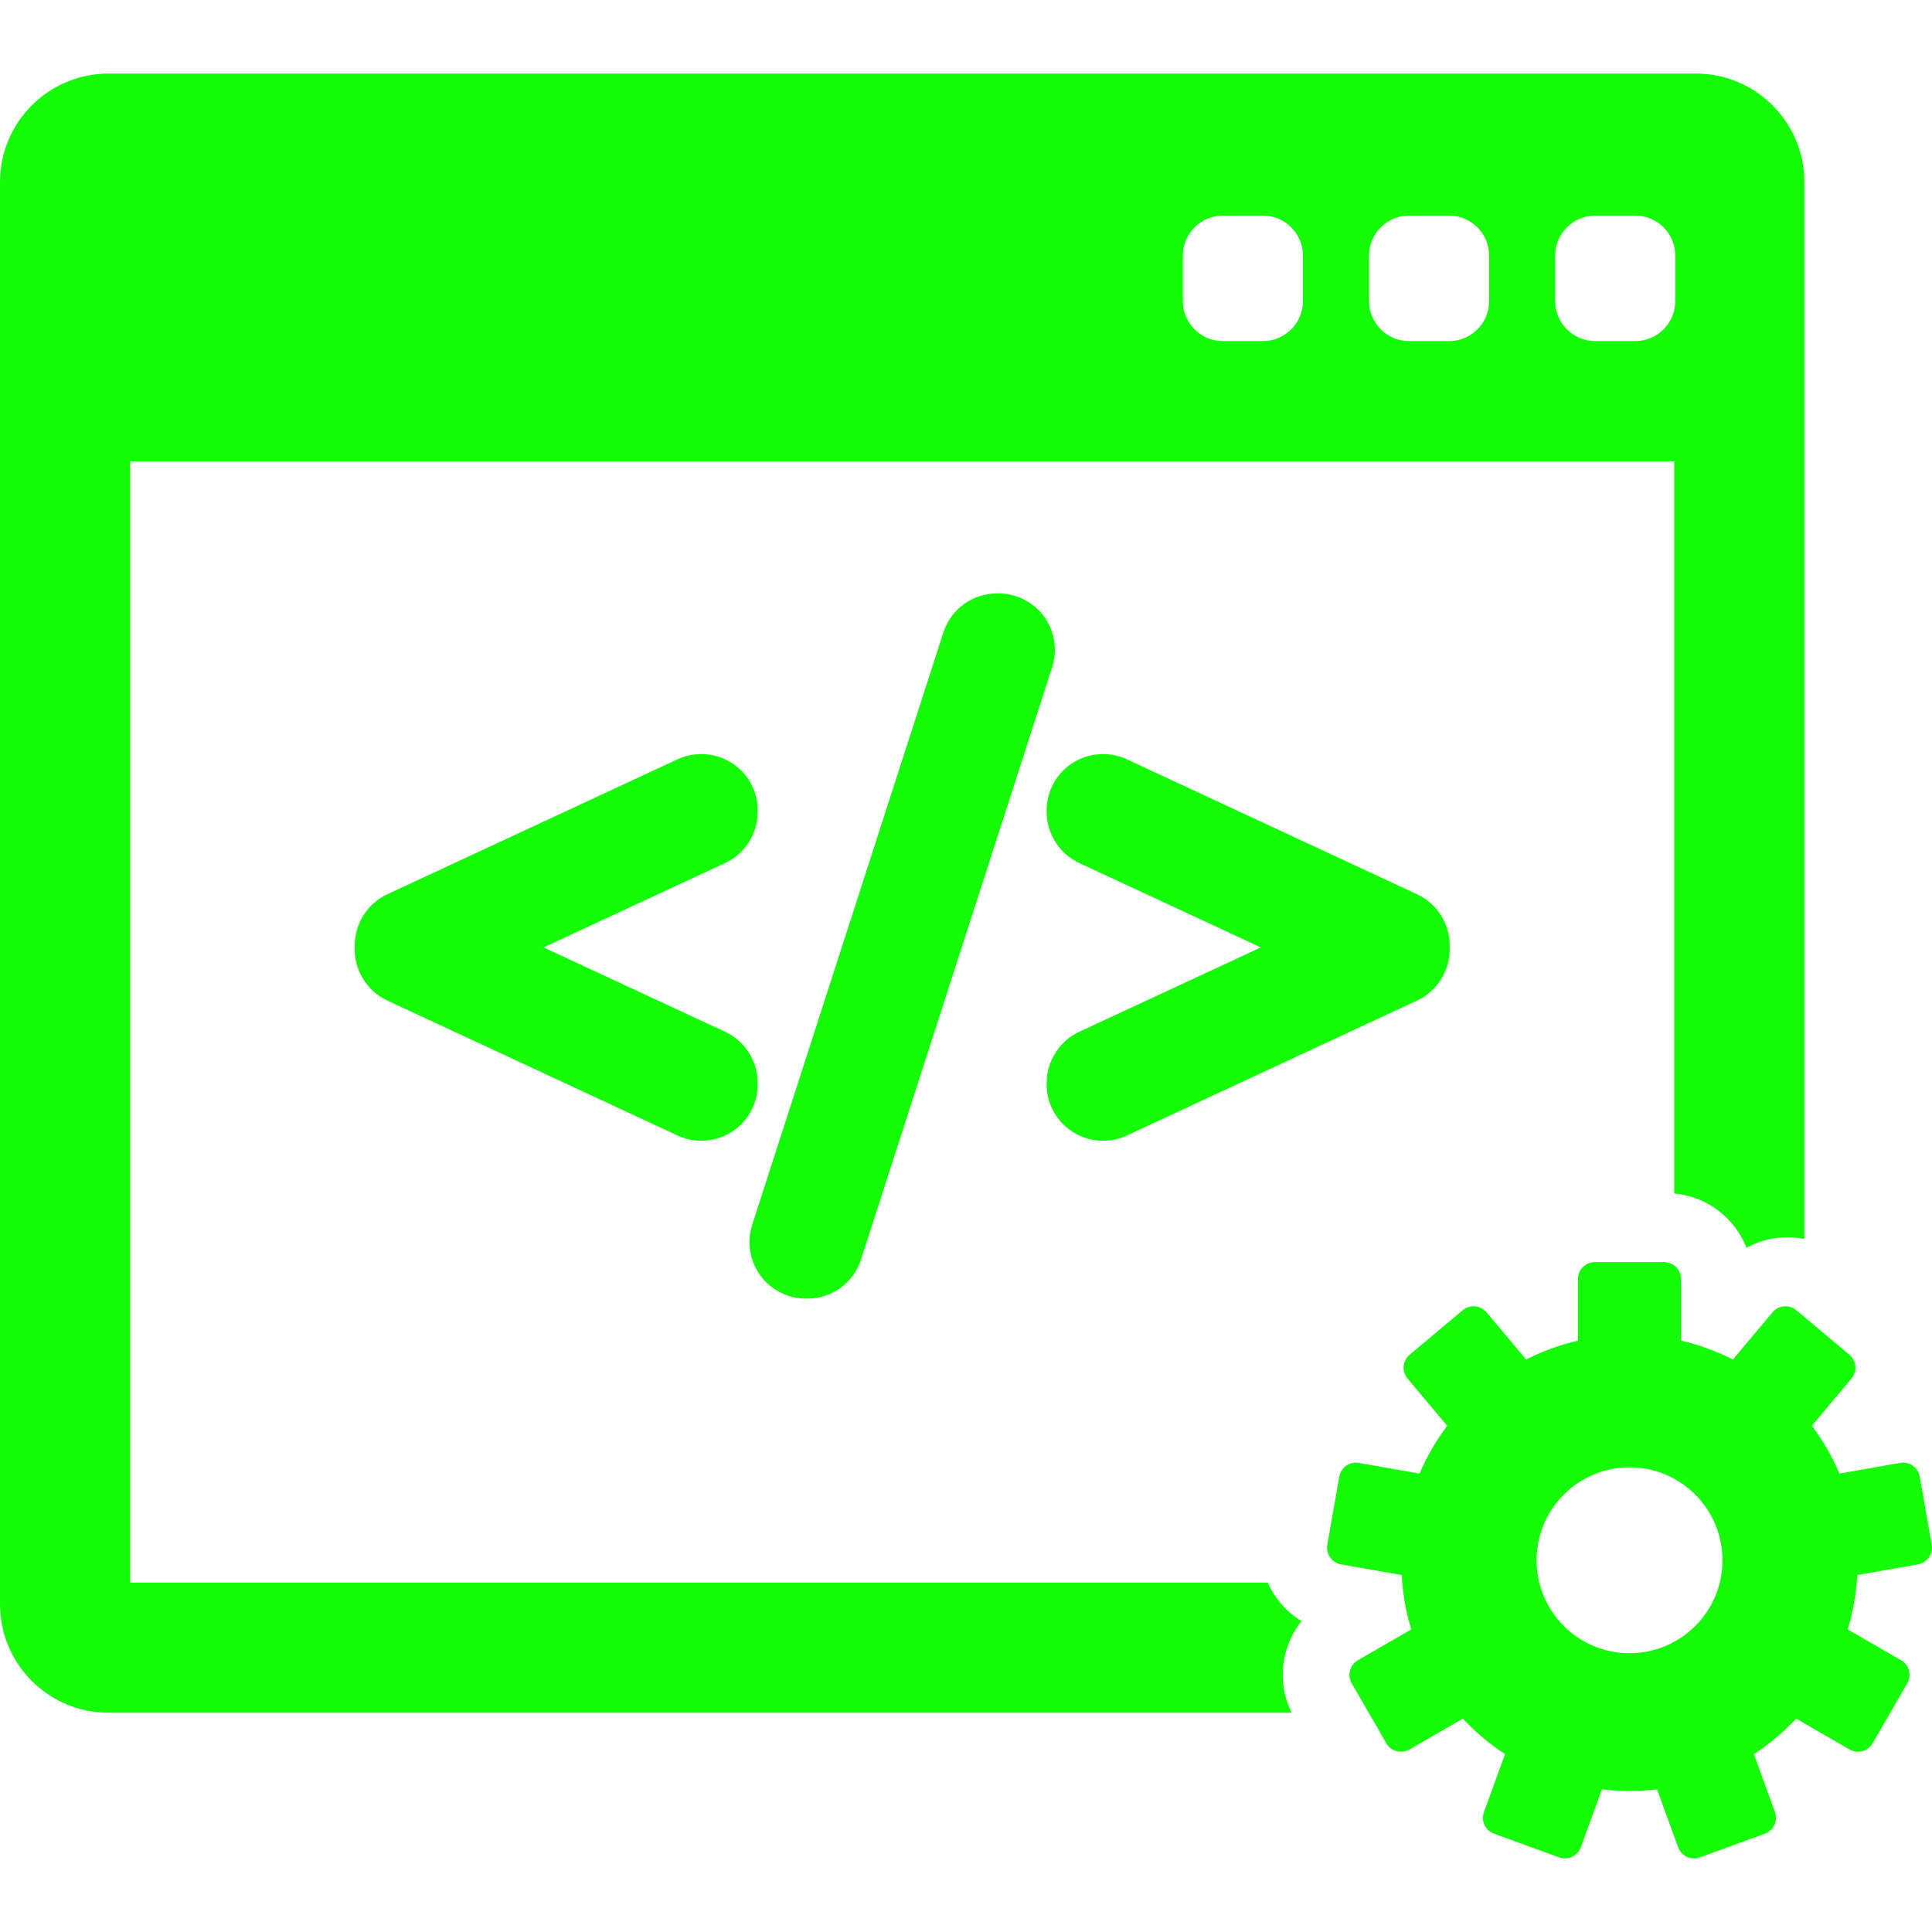
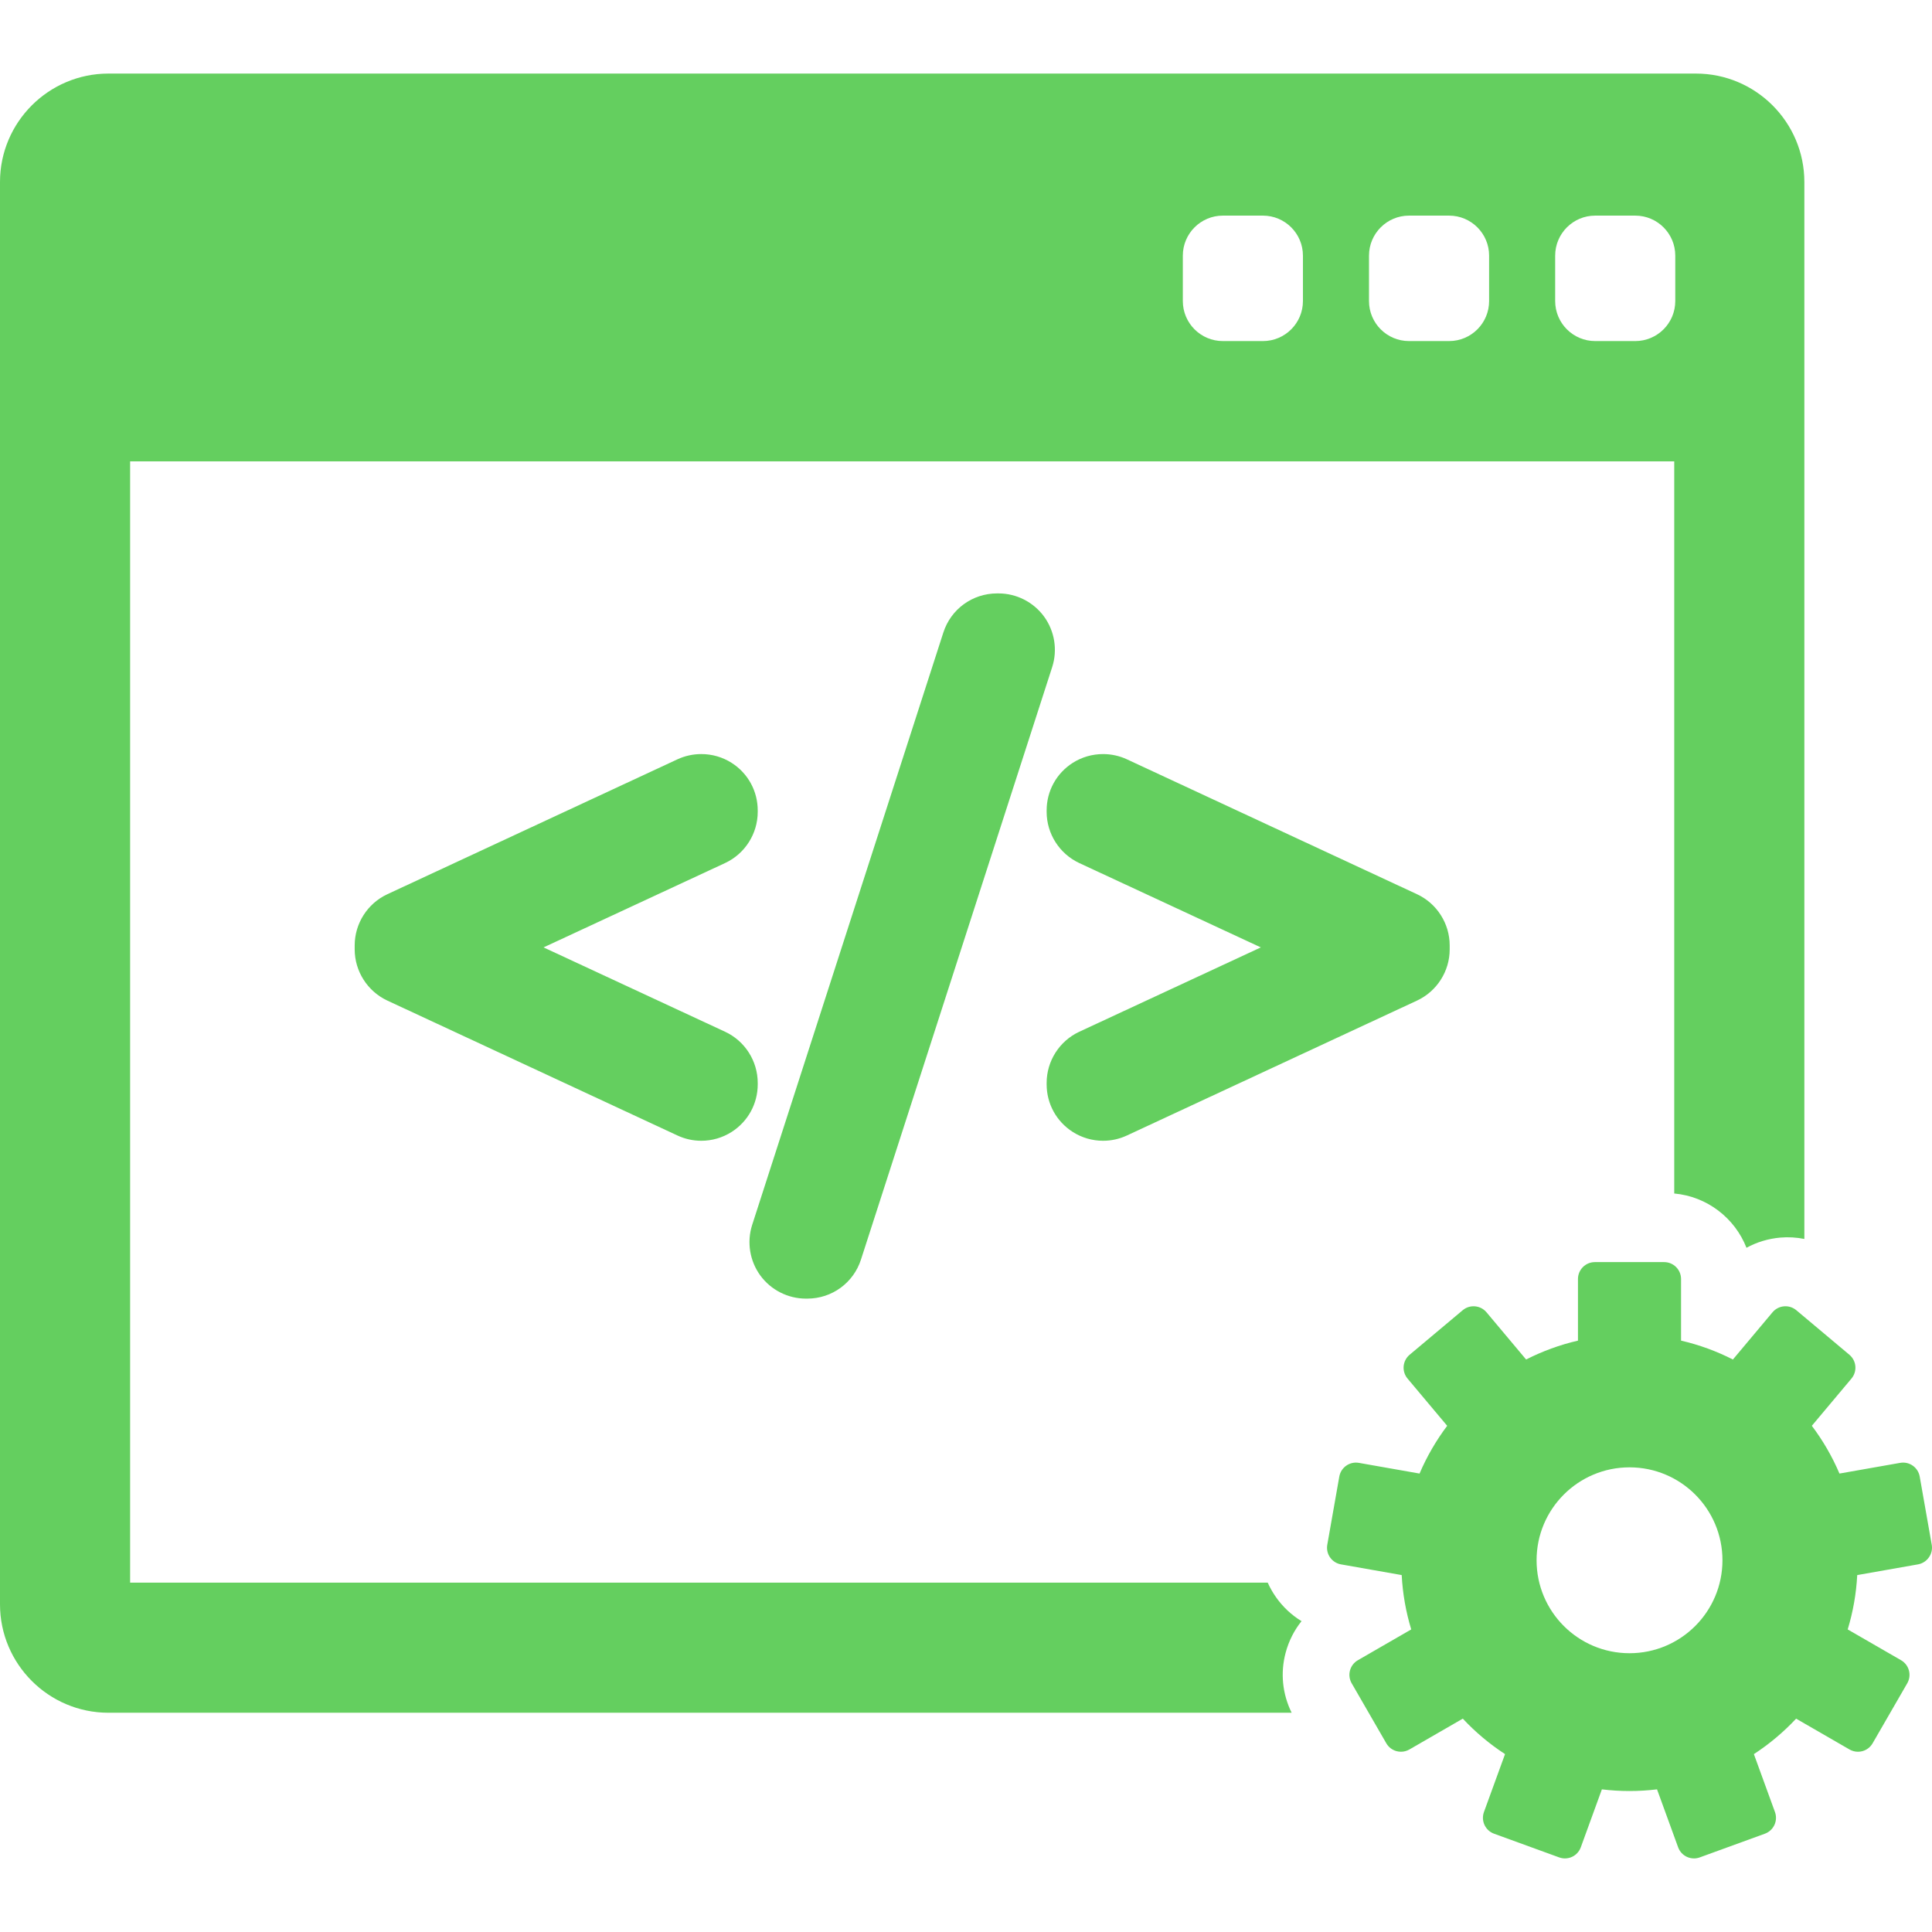
- <svg xmlns="http://www.w3.org/2000/svg" fill="#15FC08" version="1.1" id="Capa_1" viewBox="0 0 419.931 419.931" xml:space="preserve">
+ <svg xmlns="http://www.w3.org/2000/svg" fill="#64CF5F" version="1.1" id="Capa_1" viewBox="0 0 419.931 419.931" xml:space="preserve">
  <g id="SVGRepo_bgCarrier" stroke-width="0" />
  <g id="SVGRepo_tracerCarrier" stroke-linecap="round" stroke-linejoin="round" />
  <g id="SVGRepo_iconCarrier">
    <g>
      <g>
        <g>
          <path d="M282.895,352.367c-2.176-1.324-4.072-3.099-5.579-5.25c-0.696-0.992-1.284-2.041-1.771-3.125H28.282V100.276h335.624 v159.138c7.165,0.647,13.177,5.353,15.701,11.797c2.235-1.225,4.726-1.982,7.344-2.213c1.771-0.154,3.53-0.044,5.236,0.293 V39.561c0-12.996-10.571-23.569-23.566-23.569H23.568C10.573,15.992,0,26.565,0,39.561v309.146 c0,12.996,10.573,23.568,23.568,23.568h257.179c-2.007-4.064-2.483-8.652-1.302-13.066 C280.126,356.67,281.304,354.354,282.895,352.367z M338.025,55.569c0-4.806,3.896-8.703,8.702-8.703h8.702 c4.807,0,8.702,3.896,8.702,8.703v9.863c0,4.806-3.896,8.702-8.702,8.702h-8.702c-4.807,0-8.702-3.896-8.702-8.702V55.569z M297.56,55.569c0-4.806,3.896-8.703,8.702-8.703h8.703c4.807,0,8.702,3.896,8.702,8.703v9.863c0,4.806-3.896,8.702-8.702,8.702 h-8.703c-4.806,0-8.702-3.896-8.702-8.702V55.569z M257.094,55.569c0-4.806,3.897-8.703,8.702-8.703h8.702 c4.807,0,8.703,3.896,8.703,8.703v9.863c0,4.806-3.896,8.702-8.703,8.702h-8.702c-4.805,0-8.702-3.896-8.702-8.702V55.569z" />
          <path d="M419.875,335.77l-2.615-14.83c-0.353-1.997-2.256-3.331-4.255-2.979l-13.188,2.324c-1.583-3.715-3.605-7.195-6.005-10.38 l8.614-10.268c0.626-0.744,0.931-1.709,0.847-2.68c-0.086-0.971-0.554-1.867-1.3-2.494l-11.534-9.68 c-0.746-0.626-1.713-0.93-2.683-0.845c-0.971,0.085-1.867,0.552-2.493,1.298l-8.606,10.26c-3.533-1.8-7.312-3.188-11.271-4.104 v-13.392c0-2.028-1.645-3.674-3.673-3.674h-15.06c-2.027,0-3.673,1.646-3.673,3.674v13.392 c-3.961,0.915-7.736,2.304-11.271,4.104l-8.608-10.259c-1.304-1.554-3.62-1.756-5.175-0.453l-11.535,9.679 c-0.746,0.627-1.213,1.523-1.299,2.494c-0.084,0.971,0.22,1.937,0.846,2.683l8.615,10.266c-2.396,3.184-4.422,6.666-6.005,10.38 l-13.188-2.325c-1.994-0.351-3.901,0.982-4.255,2.979l-2.614,14.83c-0.169,0.959,0.05,1.945,0.607,2.744 c0.561,0.799,1.41,1.342,2.37,1.511l13.198,2.326c0.215,4.089,0.927,8.045,2.073,11.812l-11.6,6.695 c-0.844,0.485-1.459,1.289-1.712,2.229c-0.252,0.941-0.119,1.943,0.367,2.787l7.529,13.041c0.485,0.844,1.289,1.459,2.229,1.711 c0.313,0.084,0.632,0.125,0.951,0.125c0.639,0,1.272-0.166,1.836-0.492l11.609-6.703c2.73,2.925,5.812,5.517,9.18,7.709 l-4.584,12.593c-0.332,0.916-0.289,1.926,0.123,2.809s1.157,1.566,2.072,1.898l14.148,5.149c0.406,0.148,0.832,0.224,1.257,0.224 c0.53,0,1.063-0.115,1.554-0.345c0.883-0.411,1.564-1.157,1.897-2.073l4.583-12.593c1.965,0.238,3.965,0.361,5.994,0.361 s4.029-0.125,5.994-0.361l4.584,12.593c0.332,0.916,1.016,1.662,1.897,2.073c0.49,0.229,1.021,0.345,1.554,0.345 c0.424,0,0.85-0.074,1.256-0.224l14.15-5.149c0.913-0.332,1.659-1.017,2.07-1.898c0.412-0.883,0.456-1.893,0.123-2.809 l-4.584-12.591c3.365-2.192,6.447-4.786,9.18-7.709l11.609,6.703c0.563,0.324,1.197,0.492,1.836,0.492 c0.318,0,0.64-0.043,0.951-0.125c0.941-0.252,1.743-0.869,2.229-1.711l7.529-13.043c0.486-0.842,0.619-1.846,0.367-2.787 c-0.253-0.938-0.868-1.742-1.712-2.229l-11.598-6.693c1.146-3.768,1.856-7.724,2.071-11.812l13.198-2.327 c0.96-0.169,1.812-0.712,2.37-1.511C419.825,337.715,420.044,336.729,419.875,335.77z M354.184,359.336 c-11.155,0-20.2-9.045-20.2-20.201s9.046-20.2,20.2-20.2c11.156,0,20.201,9.044,20.201,20.2S365.34,359.336,354.184,359.336z" />
          <g>
            <path d="M164.695,235.373c0-4.752-2.785-9.117-7.096-11.119l-39.455-18.332l39.456-18.334c4.31-2.004,7.095-6.368,7.095-11.118 v-0.319c0-4.21-2.119-8.075-5.665-10.334c-1.962-1.253-4.247-1.916-6.606-1.916c-1.778,0-3.563,0.391-5.16,1.133l-63.078,29.333 c-4.309,2.004-7.092,6.368-7.092,11.117v0.877c0,4.743,2.782,9.104,7.093,11.118l63.084,29.336 c1.631,0.755,3.368,1.138,5.162,1.138c2.338,0,4.616-0.664,6.597-1.924c3.548-2.268,5.666-6.13,5.666-10.335L164.695,235.373 L164.695,235.373z" />
            <path d="M226.932,134.012c-2.301-3.15-6.002-5.03-9.901-5.03h-0.314c-5.354,0-10.048,3.425-11.679,8.516L163.478,266.27 c-1.183,3.718-0.517,7.813,1.781,10.962c2.301,3.148,6.002,5.029,9.901,5.029h0.315c5.352,0,10.043-3.426,11.672-8.516 l41.555-128.762C229.896,141.268,229.234,137.167,226.932,134.012z" />
            <path d="M308.001,194.366l-63.079-29.333c-1.592-0.74-3.374-1.131-5.152-1.131c-2.358,0-4.644,0.661-6.605,1.912 c-3.552,2.263-5.671,6.127-5.671,10.337v0.319c0,4.746,2.783,9.111,7.097,11.123l39.454,18.33l-39.455,18.331 c-4.311,2.002-7.096,6.367-7.096,11.119v0.321c0,4.205,2.119,8.066,5.669,10.336c1.974,1.258,4.254,1.923,6.595,1.923 c1.792,0,3.527-0.383,5.169-1.141l63.082-29.336c4.307-2.009,7.088-6.371,7.088-11.114v-0.877 C315.094,200.735,312.311,196.371,308.001,194.366z" />
          </g>
        </g>
      </g>
    </g>
  </g>
</svg>
